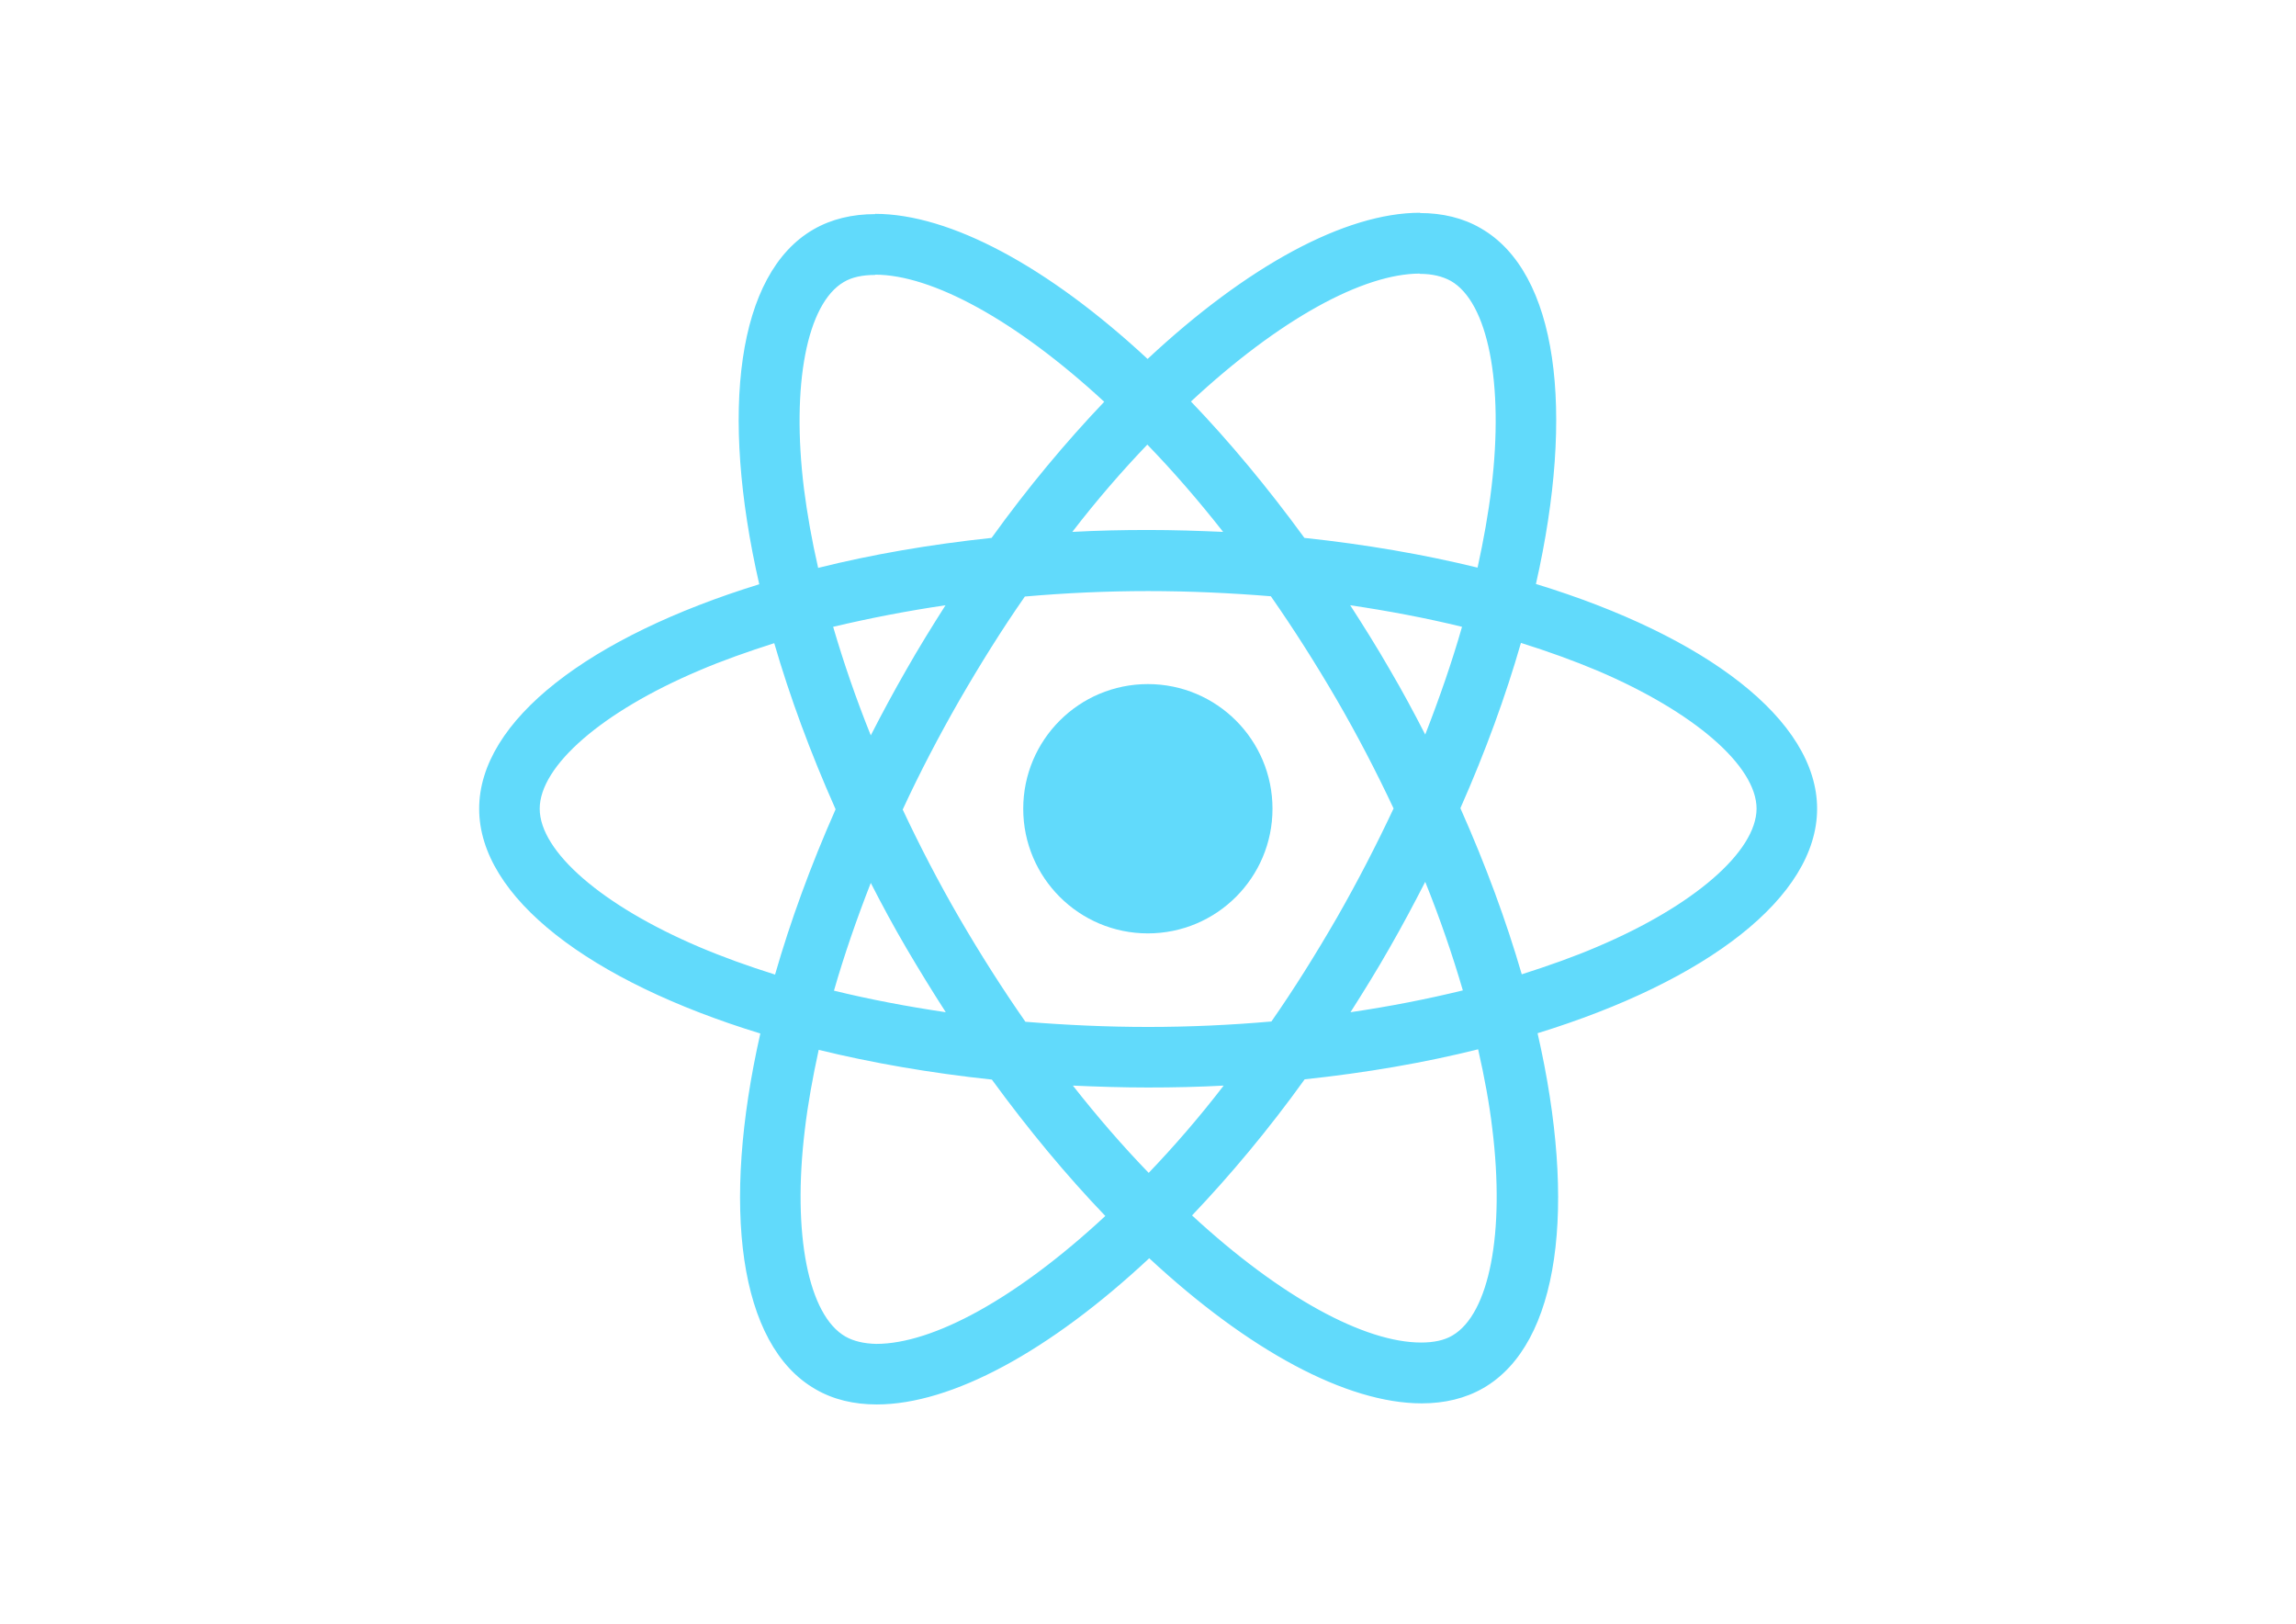
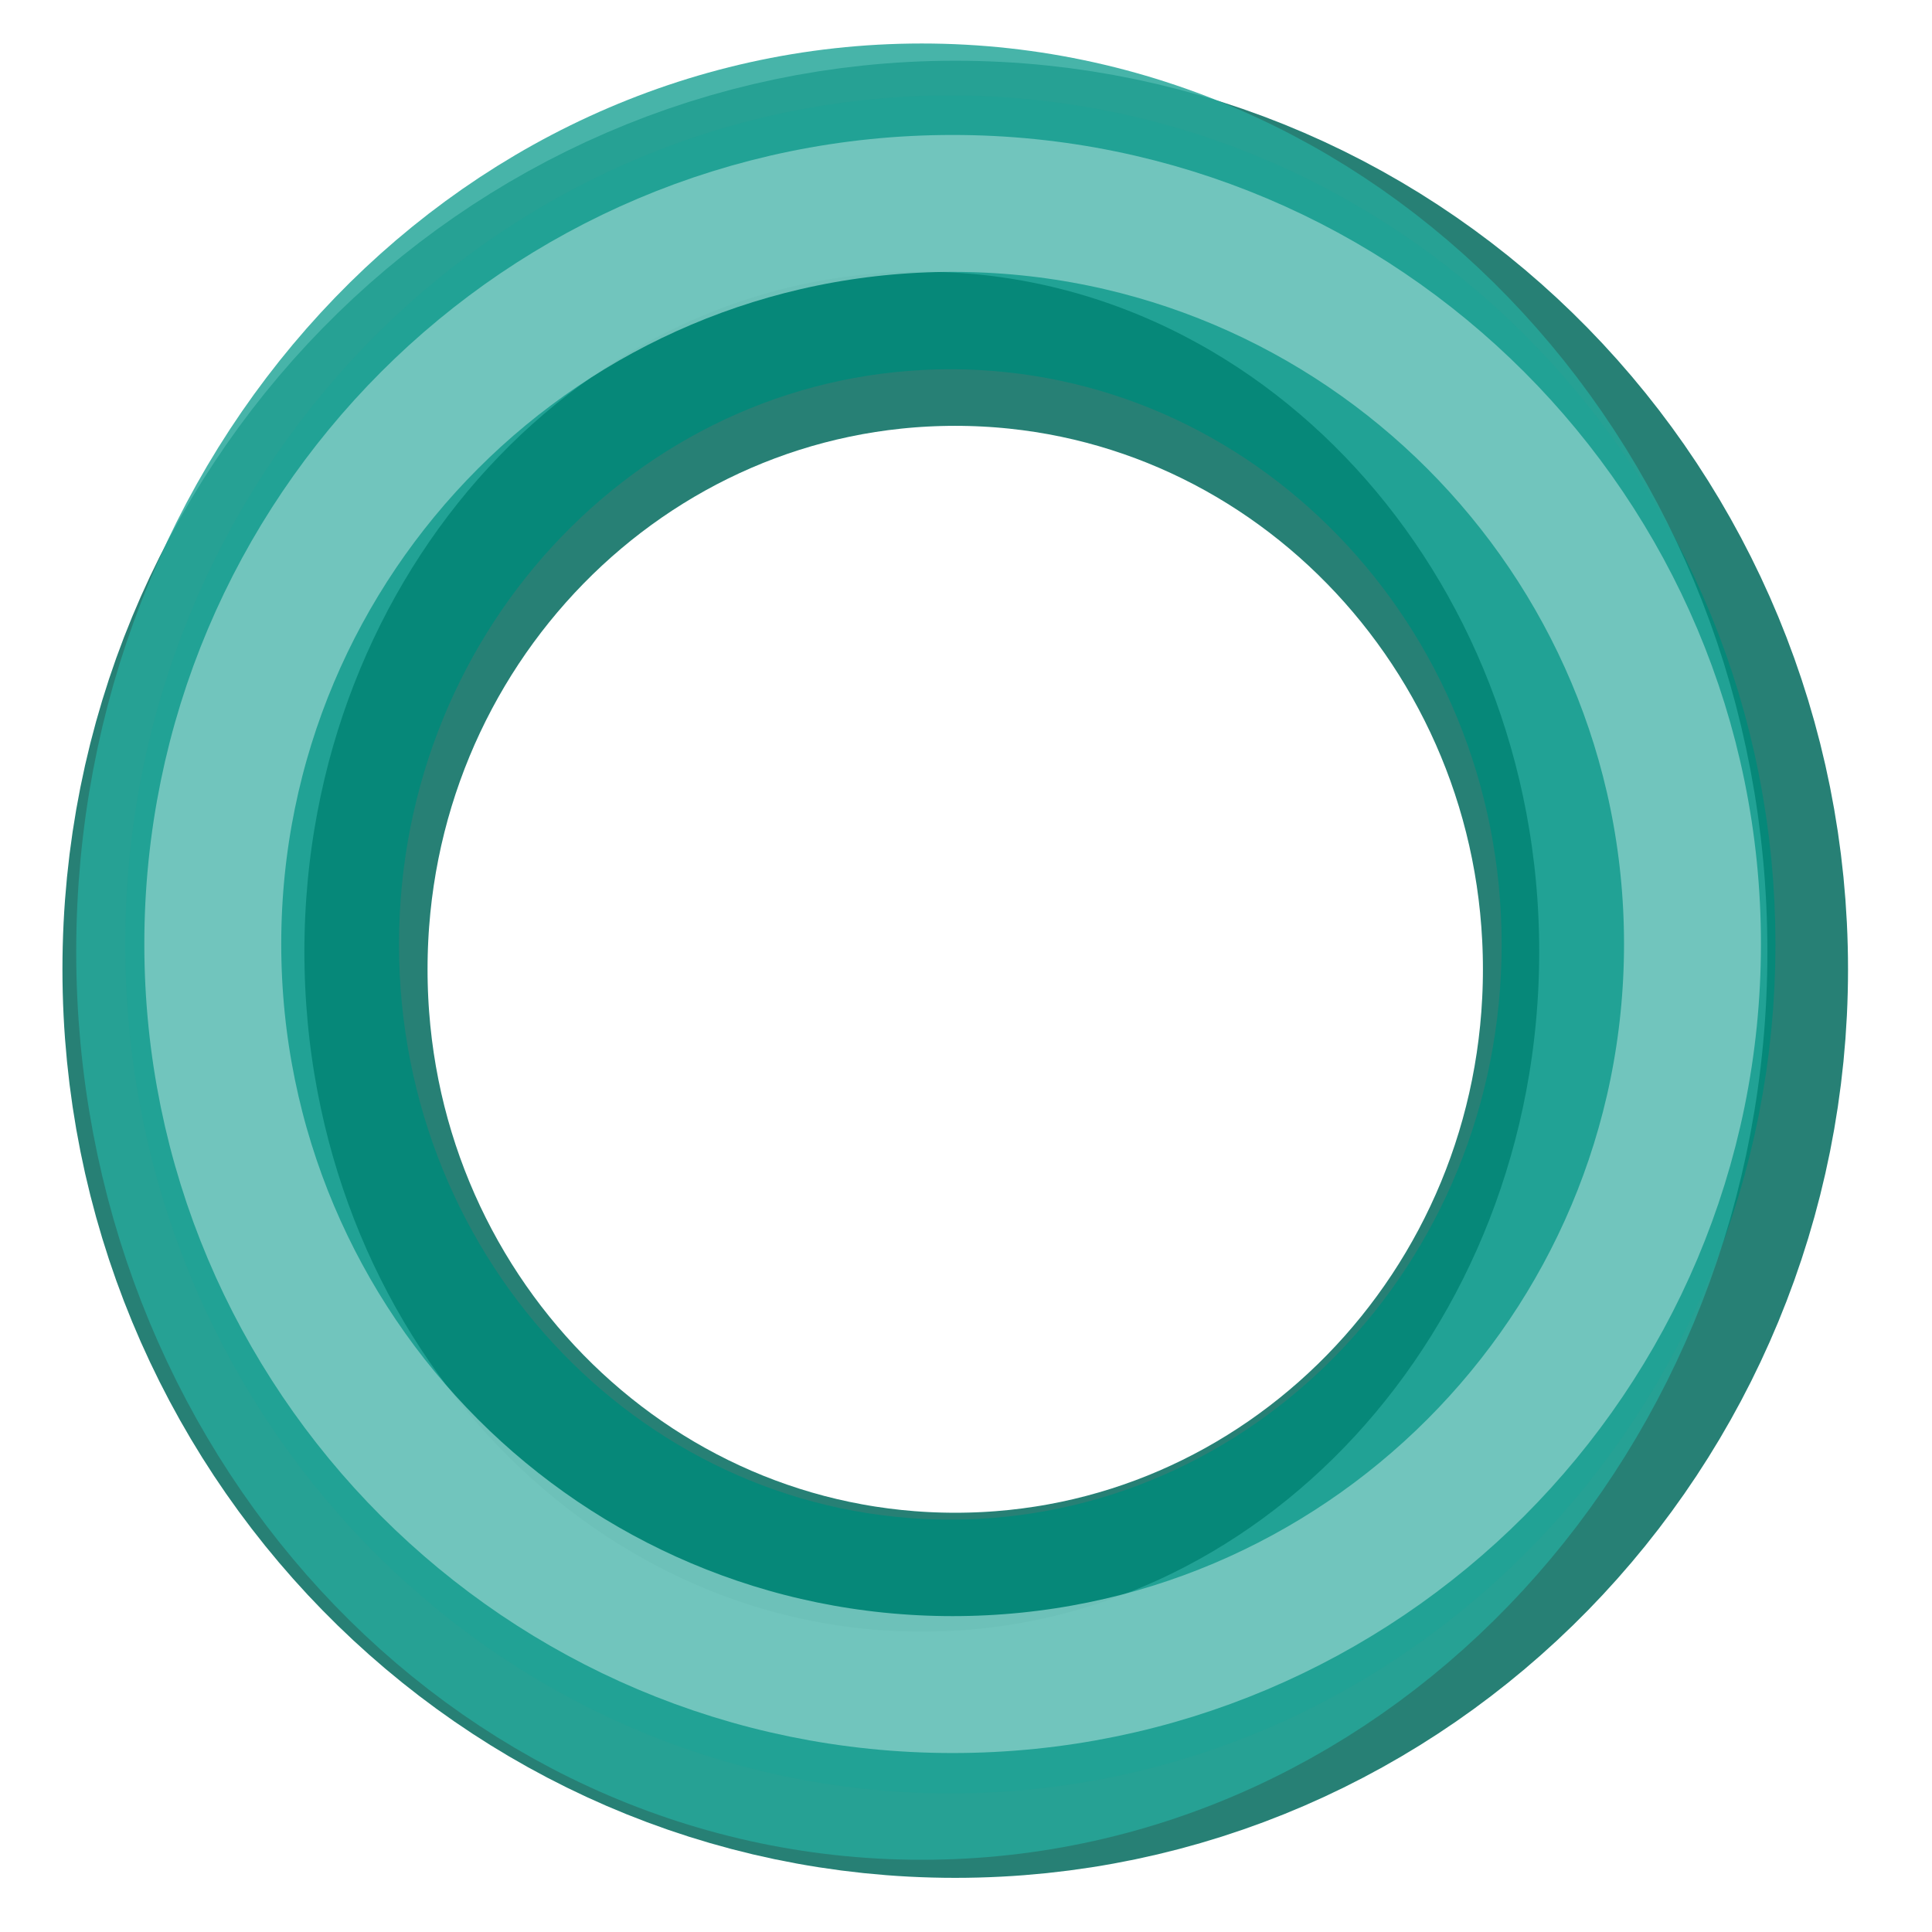
- <svg xmlns="http://www.w3.org/2000/svg" viewBox="0 0 841.9 595.3">
-   <g fill="#61DAFB">
-     <path d="M666.3 296.5c0-32.5-40.7-63.3-103.1-82.4 14.4-63.6 8-114.2-20.2-130.4-6.5-3.8-14.1-5.6-22.4-5.6v22.3c4.6 0 8.3.9 11.4 2.6 13.6 7.8 19.5 37.5 14.9 75.7-1.1 9.4-2.9 19.3-5.1 29.4-19.6-4.8-41-8.5-63.5-10.9-13.5-18.5-27.5-35.3-41.6-50 32.6-30.3 63.2-46.9 84-46.9V78c-27.5 0-63.5 19.6-99.9 53.6-36.4-33.8-72.4-53.2-99.9-53.2v22.3c20.7 0 51.4 16.5 84 46.6-14 14.7-28 31.4-41.3 49.9-22.6 2.4-44 6.1-63.6 11-2.3-10-4-19.7-5.2-29-4.7-38.2 1.1-67.9 14.6-75.8 3-1.8 6.9-2.6 11.5-2.6V78.5c-8.4 0-16 1.8-22.6 5.6-28.1 16.2-34.4 66.7-19.9 130.1-62.2 19.2-102.7 49.9-102.7 82.3 0 32.5 40.7 63.3 103.1 82.4-14.4 63.6-8 114.2 20.2 130.4 6.5 3.8 14.1 5.6 22.5 5.6 27.5 0 63.5-19.6 99.9-53.6 36.4 33.8 72.4 53.2 99.9 53.2 8.4 0 16-1.8 22.6-5.6 28.1-16.2 34.4-66.7 19.9-130.1 62-19.1 102.5-49.9 102.5-82.3zm-130.2-66.7c-3.7 12.9-8.3 26.2-13.5 39.5-4.1-8-8.4-16-13.1-24-4.6-8-9.5-15.8-14.4-23.4 14.2 2.1 27.9 4.7 41 7.9zm-45.8 106.5c-7.8 13.5-15.8 26.3-24.1 38.2-14.9 1.3-30 2-45.2 2-15.1 0-30.2-.7-45-1.9-8.3-11.9-16.4-24.6-24.2-38-7.6-13.1-14.5-26.4-20.8-39.8 6.2-13.4 13.2-26.8 20.7-39.9 7.8-13.5 15.8-26.3 24.1-38.2 14.9-1.3 30-2 45.2-2 15.1 0 30.2.7 45 1.9 8.3 11.9 16.4 24.6 24.2 38 7.6 13.1 14.5 26.4 20.8 39.8-6.3 13.4-13.2 26.8-20.7 39.9zm32.3-13c5.4 13.4 10 26.8 13.8 39.8-13.1 3.2-26.9 5.9-41.2 8 4.9-7.7 9.8-15.6 14.4-23.7 4.6-8 8.9-16.1 13-24.1zM421.2 430c-9.3-9.6-18.6-20.3-27.8-32 9 .4 18.2.7 27.5.7 9.4 0 18.7-.2 27.8-.7-9 11.7-18.3 22.4-27.5 32zm-74.4-58.9c-14.2-2.1-27.9-4.7-41-7.9 3.7-12.9 8.3-26.2 13.5-39.5 4.1 8 8.4 16 13.1 24 4.7 8 9.5 15.8 14.4 23.4zM420.7 163c9.3 9.6 18.6 20.3 27.8 32-9-.4-18.2-.7-27.5-.7-9.4 0-18.7.2-27.8.7 9-11.7 18.3-22.4 27.5-32zm-74 58.9c-4.9 7.7-9.8 15.6-14.4 23.7-4.6 8-8.9 16-13 24-5.4-13.4-10-26.8-13.8-39.8 13.1-3.1 26.9-5.8 41.2-7.9zm-90.5 125.2c-35.4-15.1-58.3-34.9-58.3-50.6 0-15.7 22.9-35.6 58.3-50.6 8.6-3.7 18-7 27.7-10.1 5.7 19.6 13.2 40 22.5 60.9-9.2 20.8-16.6 41.1-22.2 60.6-9.9-3.1-19.3-6.5-28-10.2zM310 490c-13.6-7.8-19.5-37.5-14.9-75.7 1.1-9.4 2.9-19.3 5.1-29.4 19.6 4.8 41 8.5 63.5 10.9 13.5 18.5 27.5 35.3 41.6 50-32.6 30.3-63.2 46.9-84 46.9-4.5-.1-8.3-1-11.3-2.7zm237.2-76.2c4.7 38.2-1.1 67.9-14.6 75.8-3 1.8-6.9 2.6-11.5 2.6-20.7 0-51.4-16.5-84-46.6 14-14.7 28-31.4 41.3-49.9 22.6-2.4 44-6.1 63.6-11 2.3 10.1 4.1 19.8 5.2 29.1zm38.5-66.7c-8.6 3.7-18 7-27.7 10.1-5.7-19.6-13.2-40-22.5-60.9 9.2-20.8 16.6-41.1 22.2-60.6 9.9 3.1 19.3 6.5 28.1 10.2 35.4 15.1 58.3 34.9 58.3 50.6-.1 15.7-23 35.6-58.4 50.6zM320.8 78.4z" />
-     <circle cx="420.9" cy="296.5" r="45.7" />
-     <path d="M520.5 78.1z" />
+ <svg xmlns="http://www.w3.org/2000/svg" width="169.333mm" height="169.333mm" viewBox="0 0 169.333 169.333" version="1.1" id="svg5">
+   <defs id="defs2" />
+   <g id="layer1">
+     <ellipse style="fill:none;stroke:#00695c;stroke-width:32;stroke-linejoin:round;stroke-dasharray:none;stroke-opacity:0.847;stop-color:#000000" id="path12731" cx="83.723" cy="84.955" rx="62.25" ry="63.632" />
+     <ellipse style="fill:none;stroke:#00897a;stroke-width:24;stroke-linejoin:round;stroke-dasharray:none;stroke-opacity:0.851;stop-color:#000000" id="path11217" cx="83.292" cy="82.777" rx="60.32" ry="62.411" />
+     <ellipse style="fill:none;stroke:#26a699;stroke-width:20;stroke-linejoin:round;stroke-dasharray:none;stroke-opacity:0.847;stop-color:#000000" id="path10430" cx="80.793" cy="83.408" rx="64.113" ry="69.596" />
+     <ellipse style="fill:none;stroke:#80cbc4;stroke-width:12;stroke-linejoin:round;stroke-dasharray:none;stroke-opacity:0.846;stop-color:#000000" id="path8245" cx="83.495" cy="82.738" rx="64.845" ry="64.909" />
  </g>
</svg>
